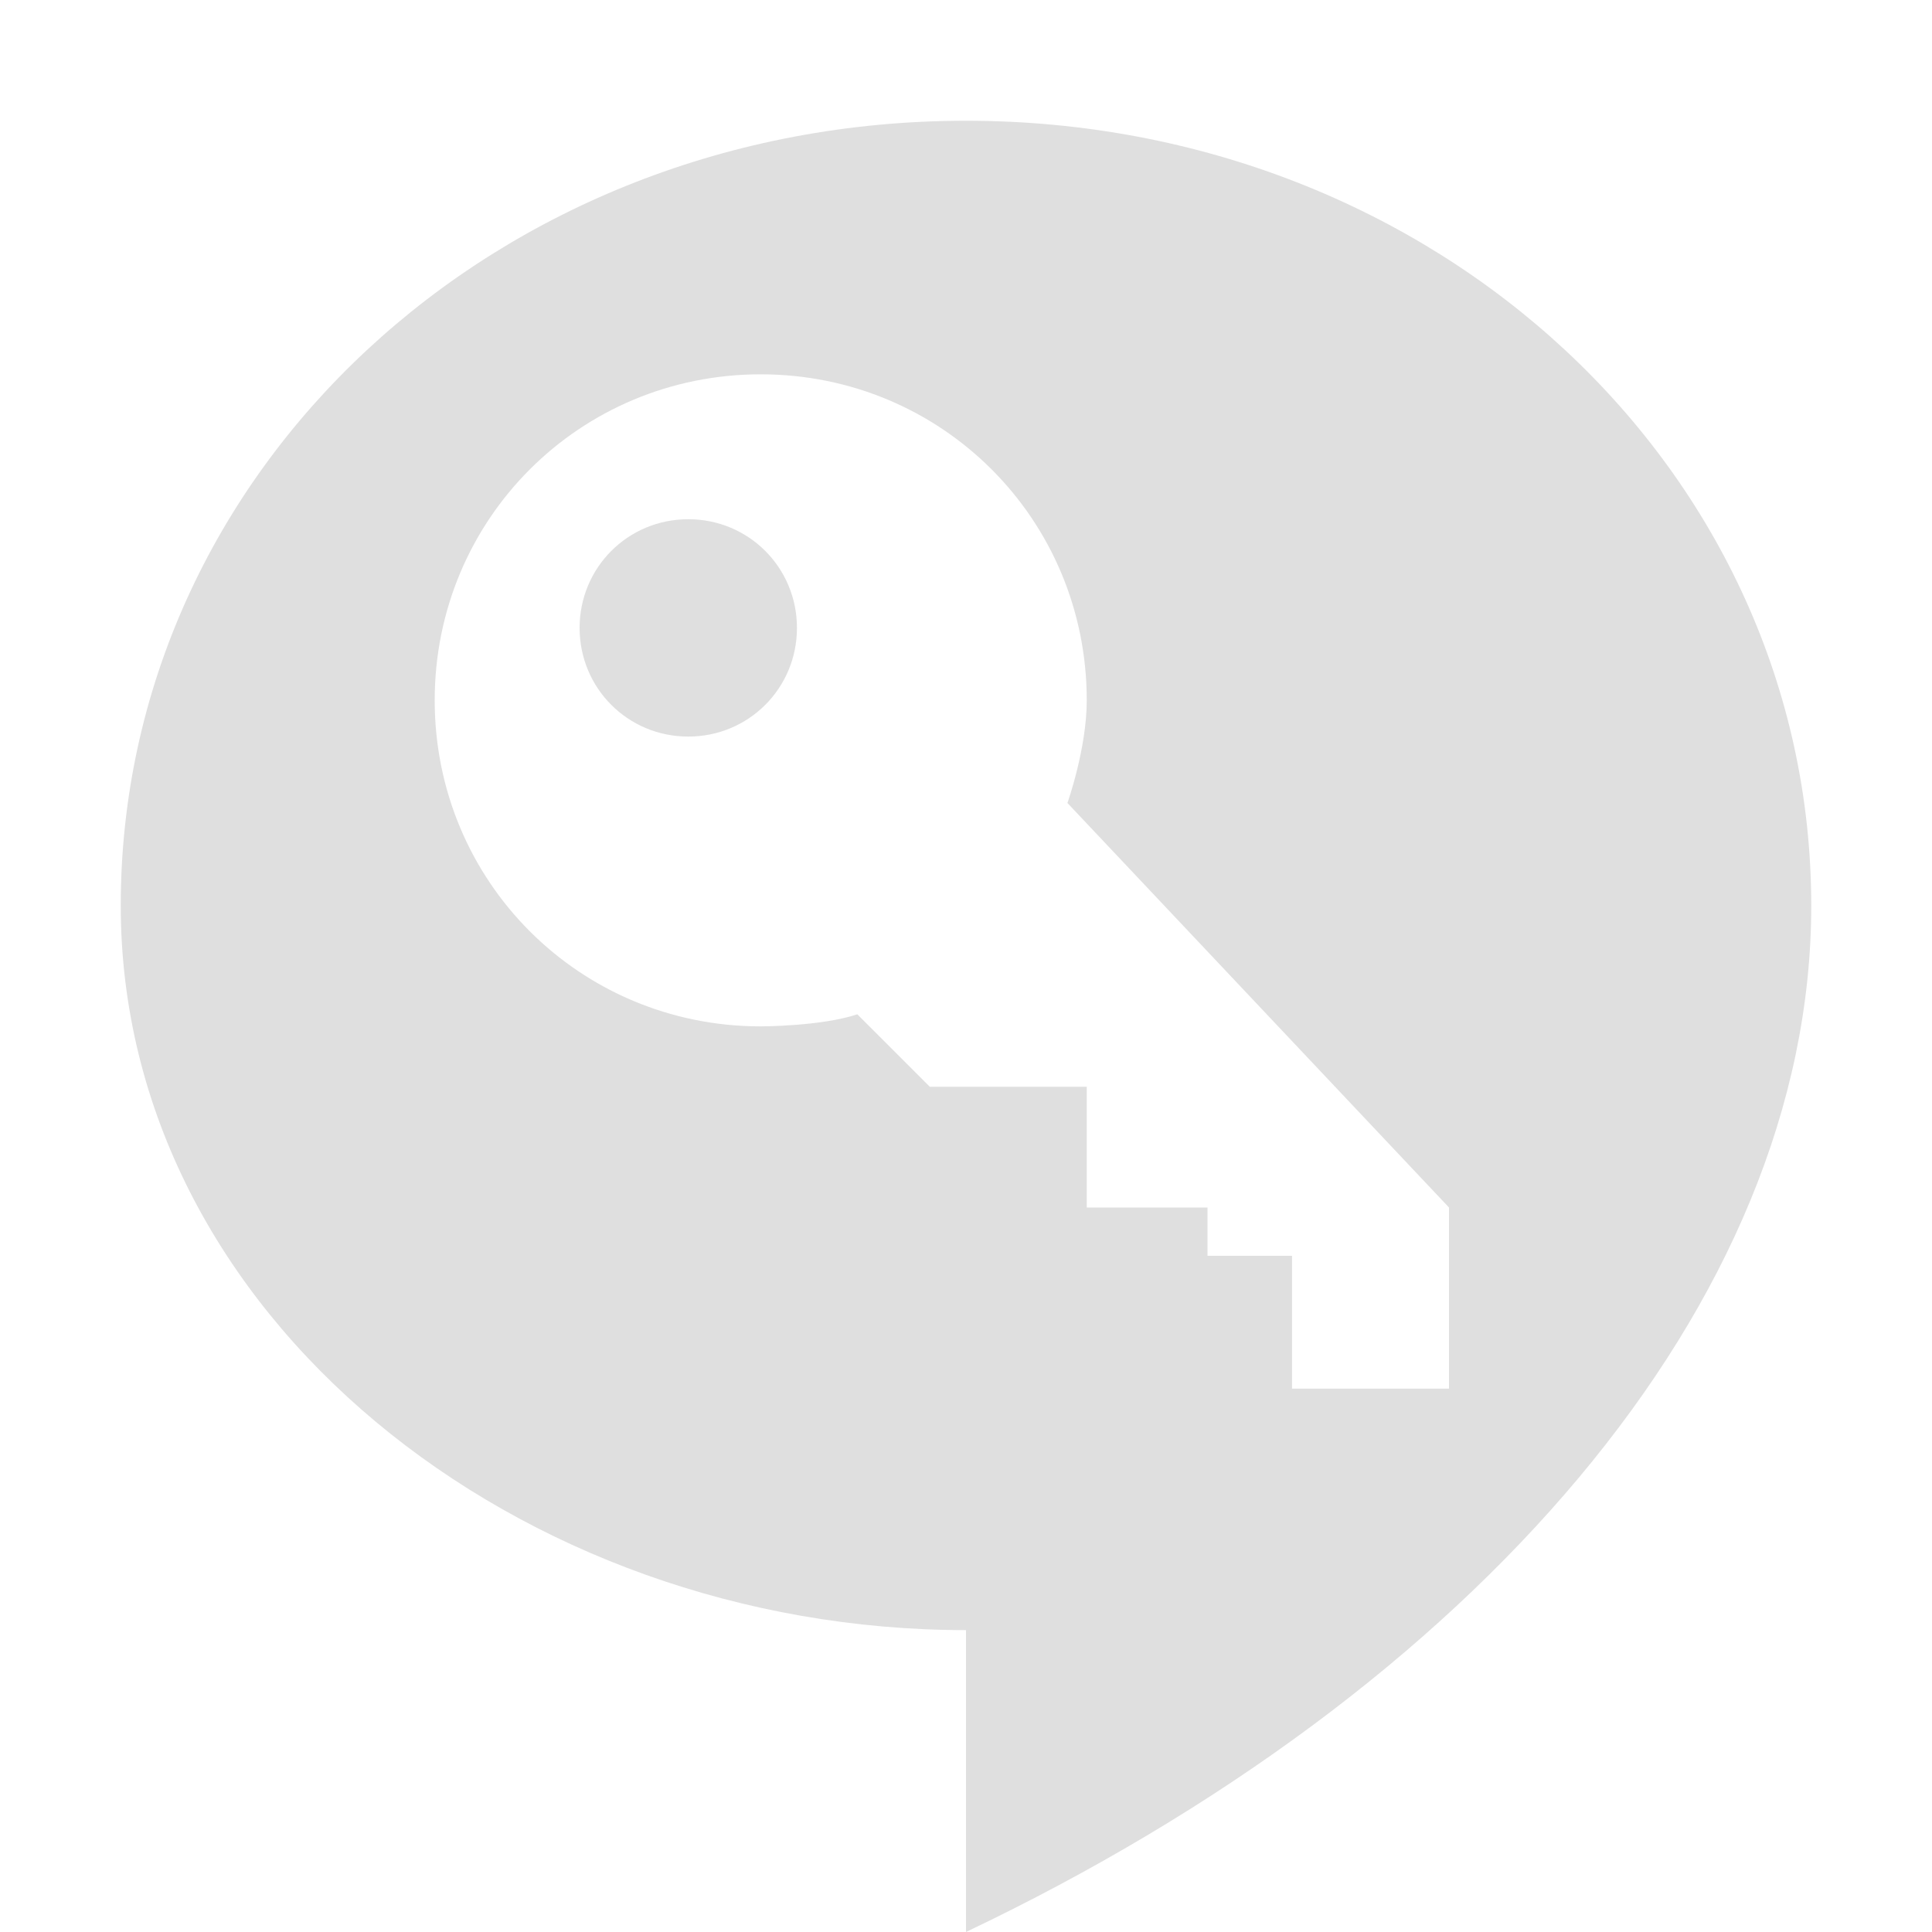
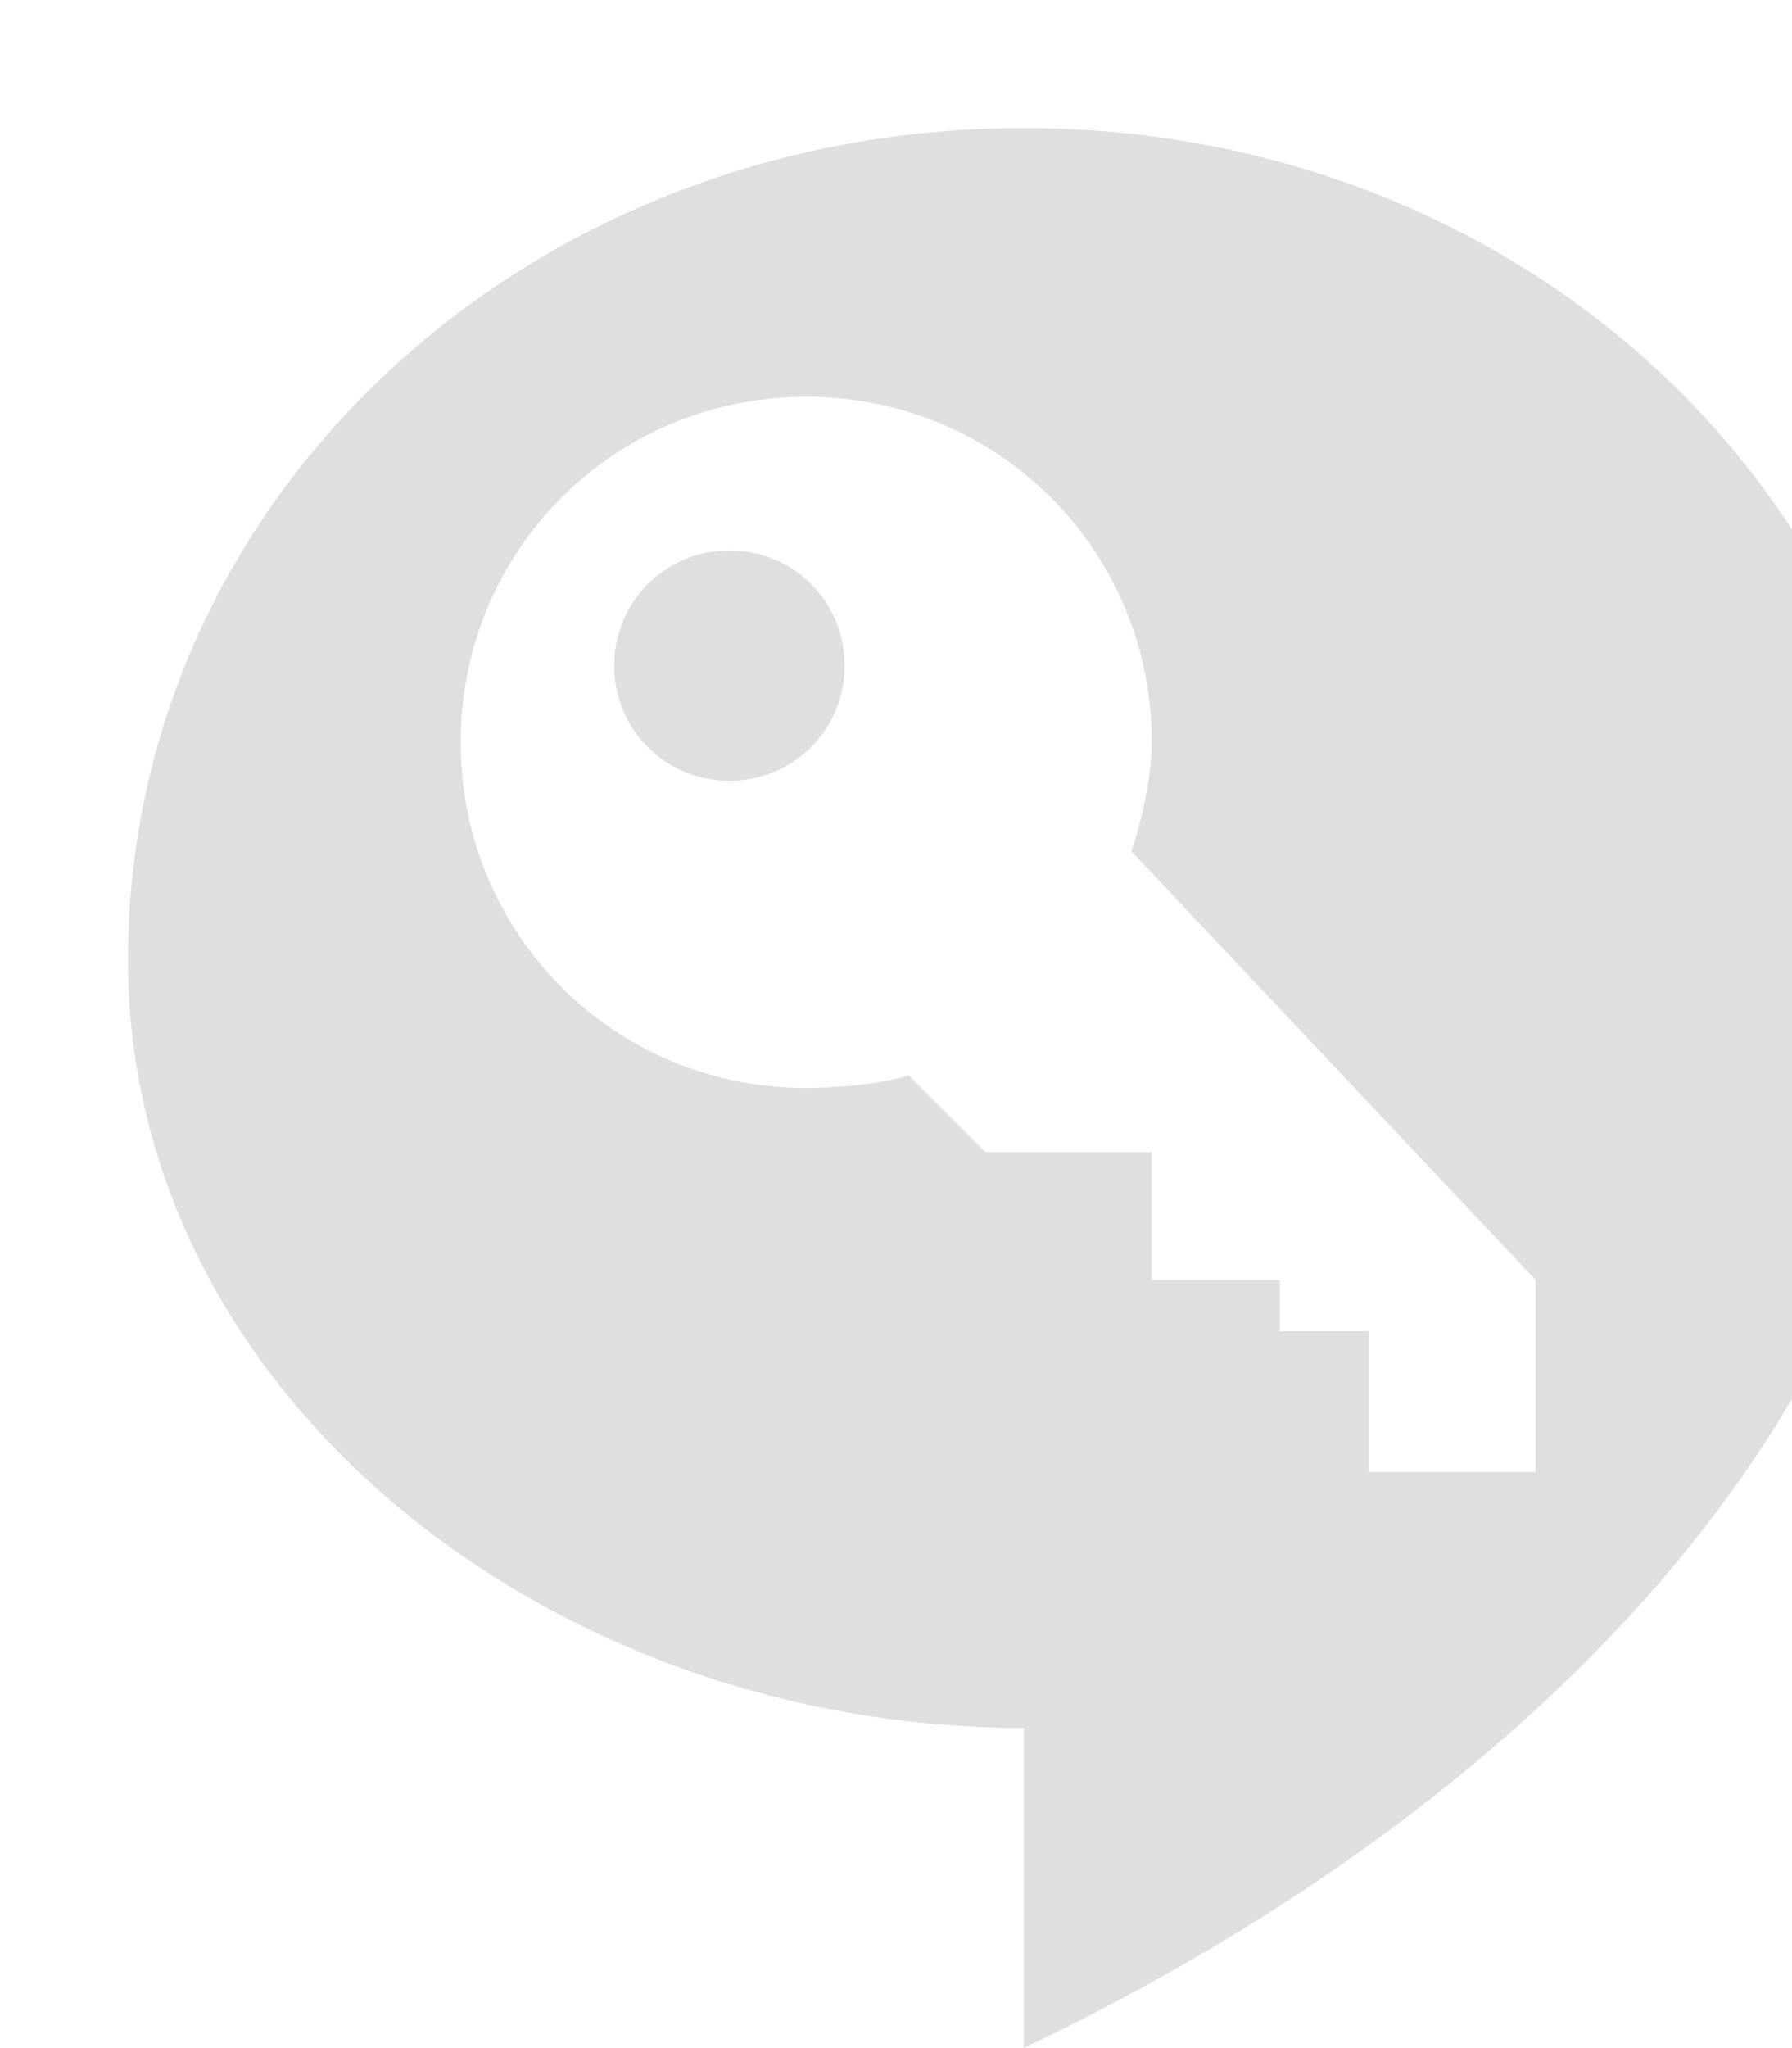
- <svg xmlns="http://www.w3.org/2000/svg" width="16" height="16" version="1.1">
+ <svg xmlns="http://www.w3.org/2000/svg" width="14" height="16" version="1.1">
  <path d="m8 1c-3.9 0-7 2.9-7 6.5 0 3.4 3.3 6 7 6v2.5c4.2-2 7-5.2 7-8.5 0-3.6-3.1-6.5-7-6.5zm-1.7 2.1c1.5 0 2.7 1.2 2.7 2.7 0 0.4-0.16 0.85-0.16 0.85l3.16 3.35v1.5h-1.3v-1.1h-0.7v-0.4h-1v-1h-1.3l-0.6-0.6c-0.3 0.1-0.8 0.1-0.8 0.1-1.5 0-2.7-1.2-2.7-2.7s1.2-2.7 2.7-2.7zm-0.6 1.2c-0.5 0-0.9 0.4-0.9 0.9s0.4 0.9 0.9 0.9 0.9-0.4 0.9-0.9-0.4-0.9-0.9-0.9z" style="fill:#dfdfdf" />
</svg>
